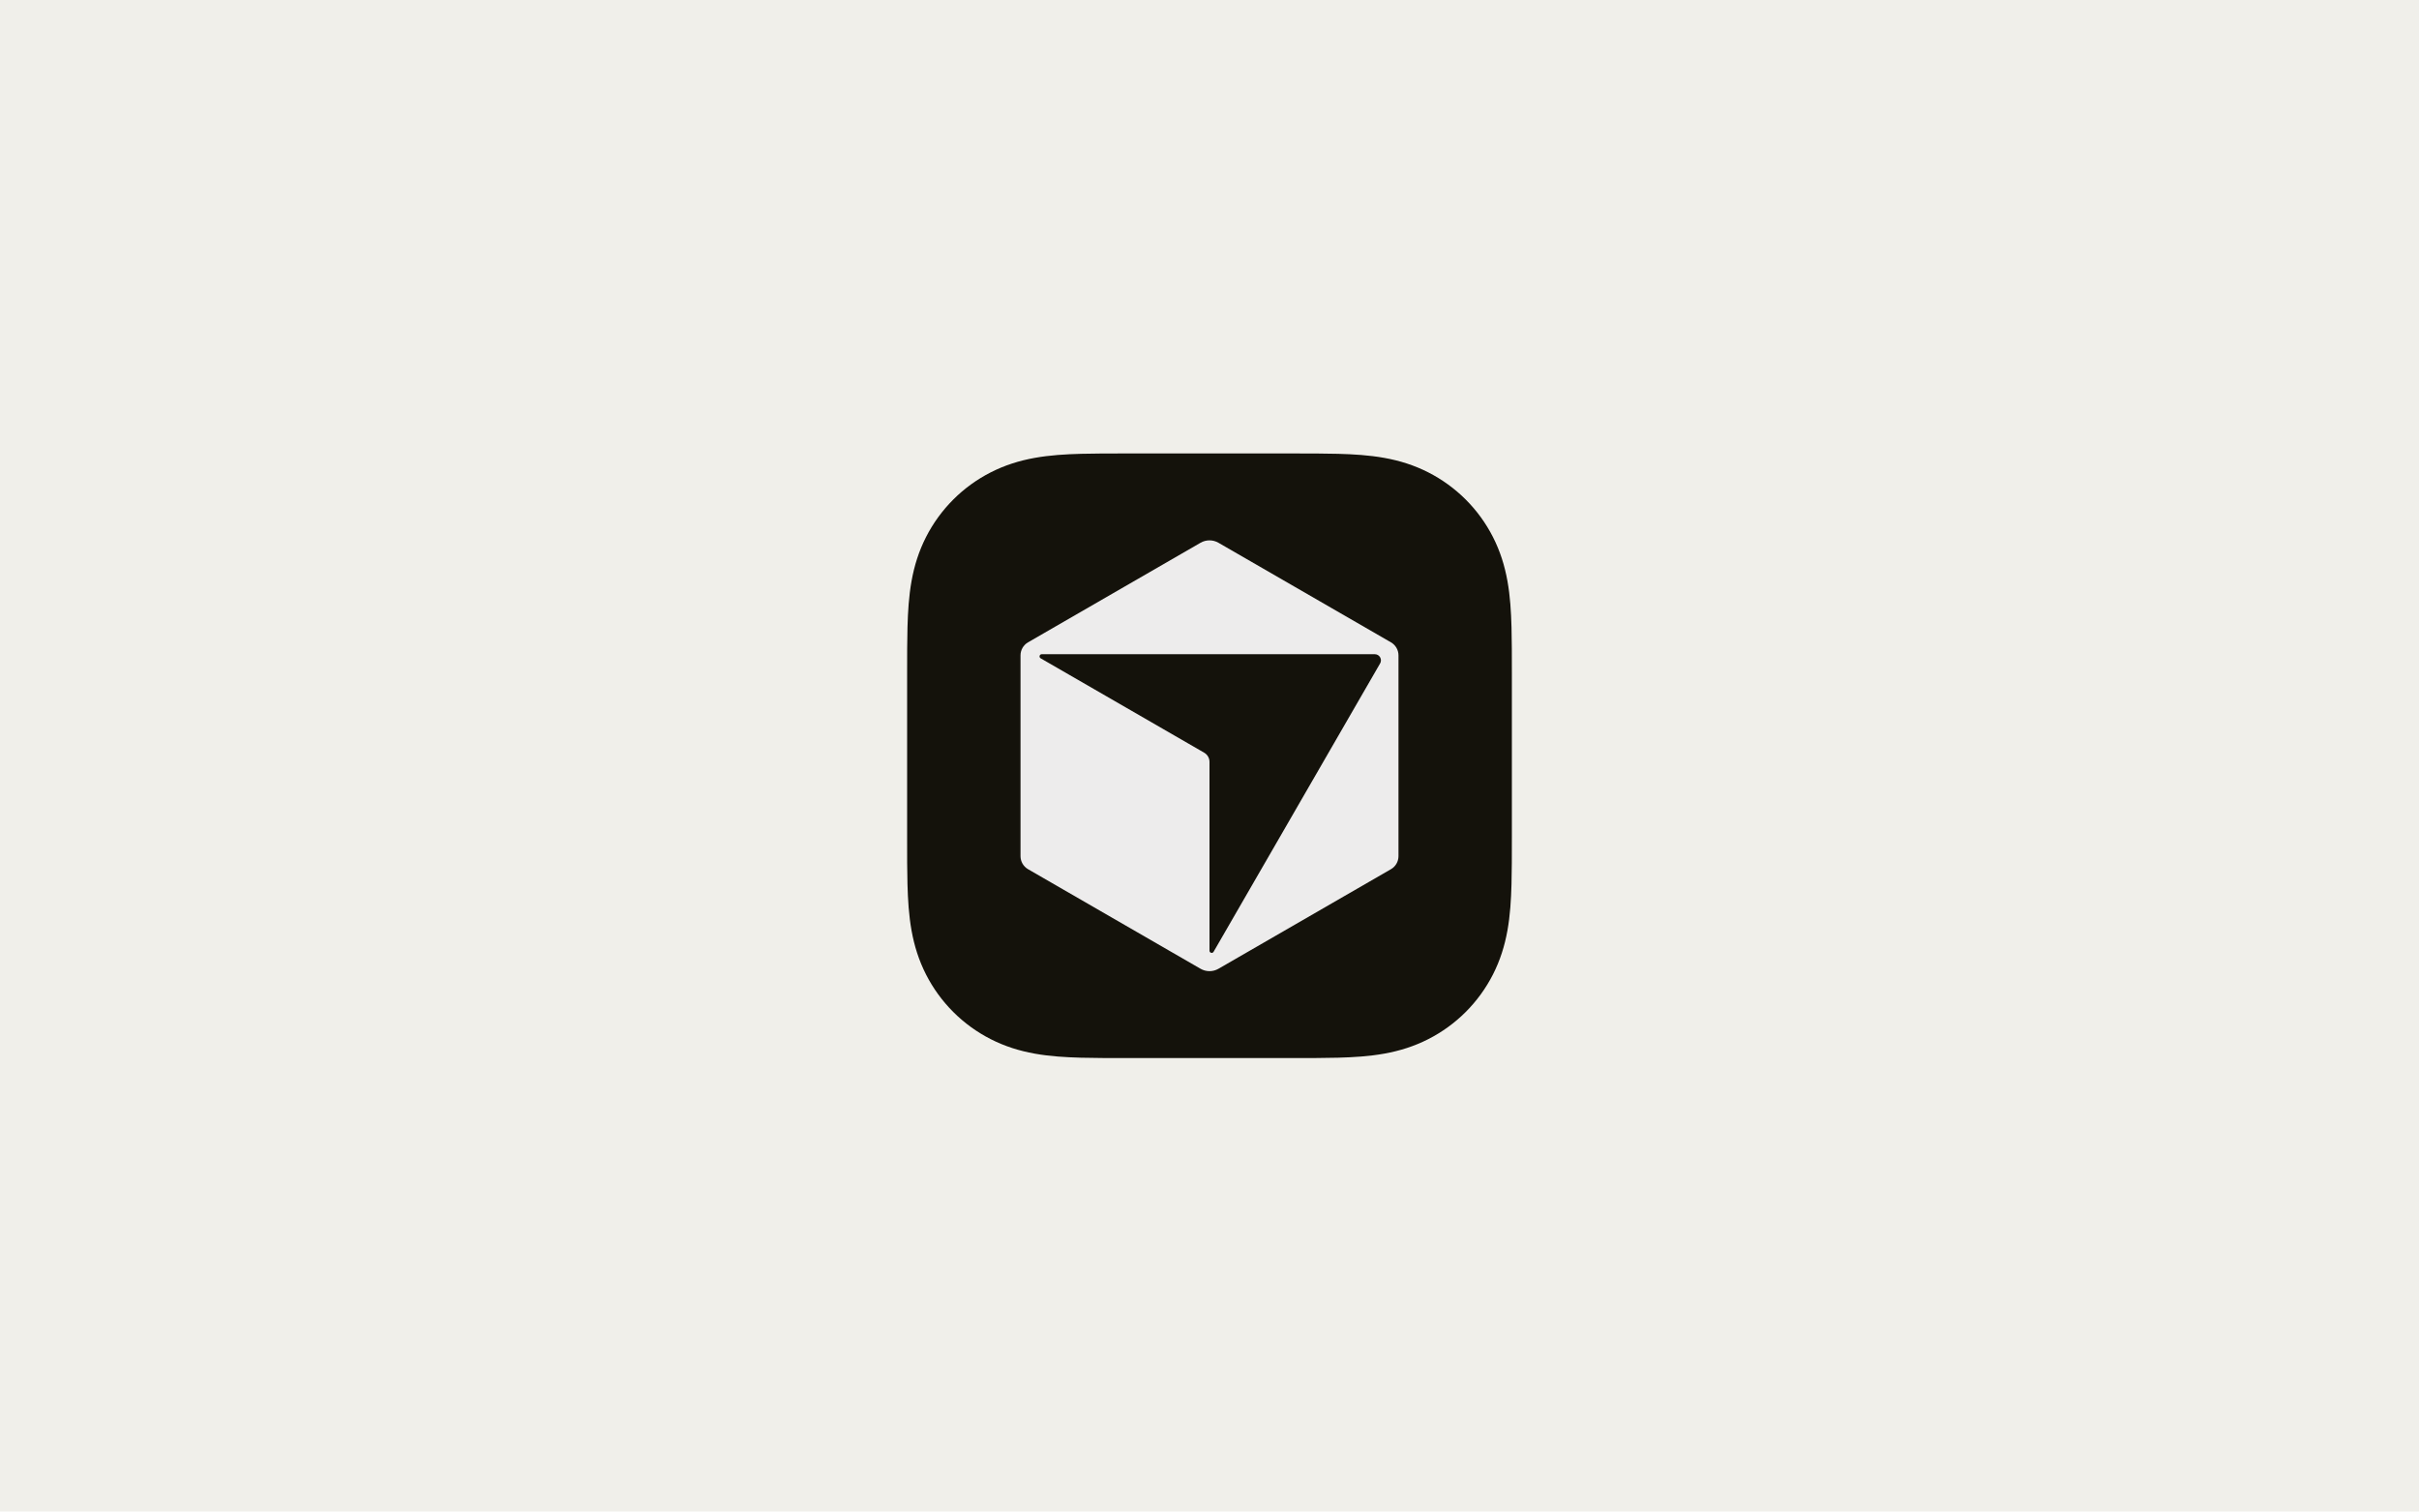
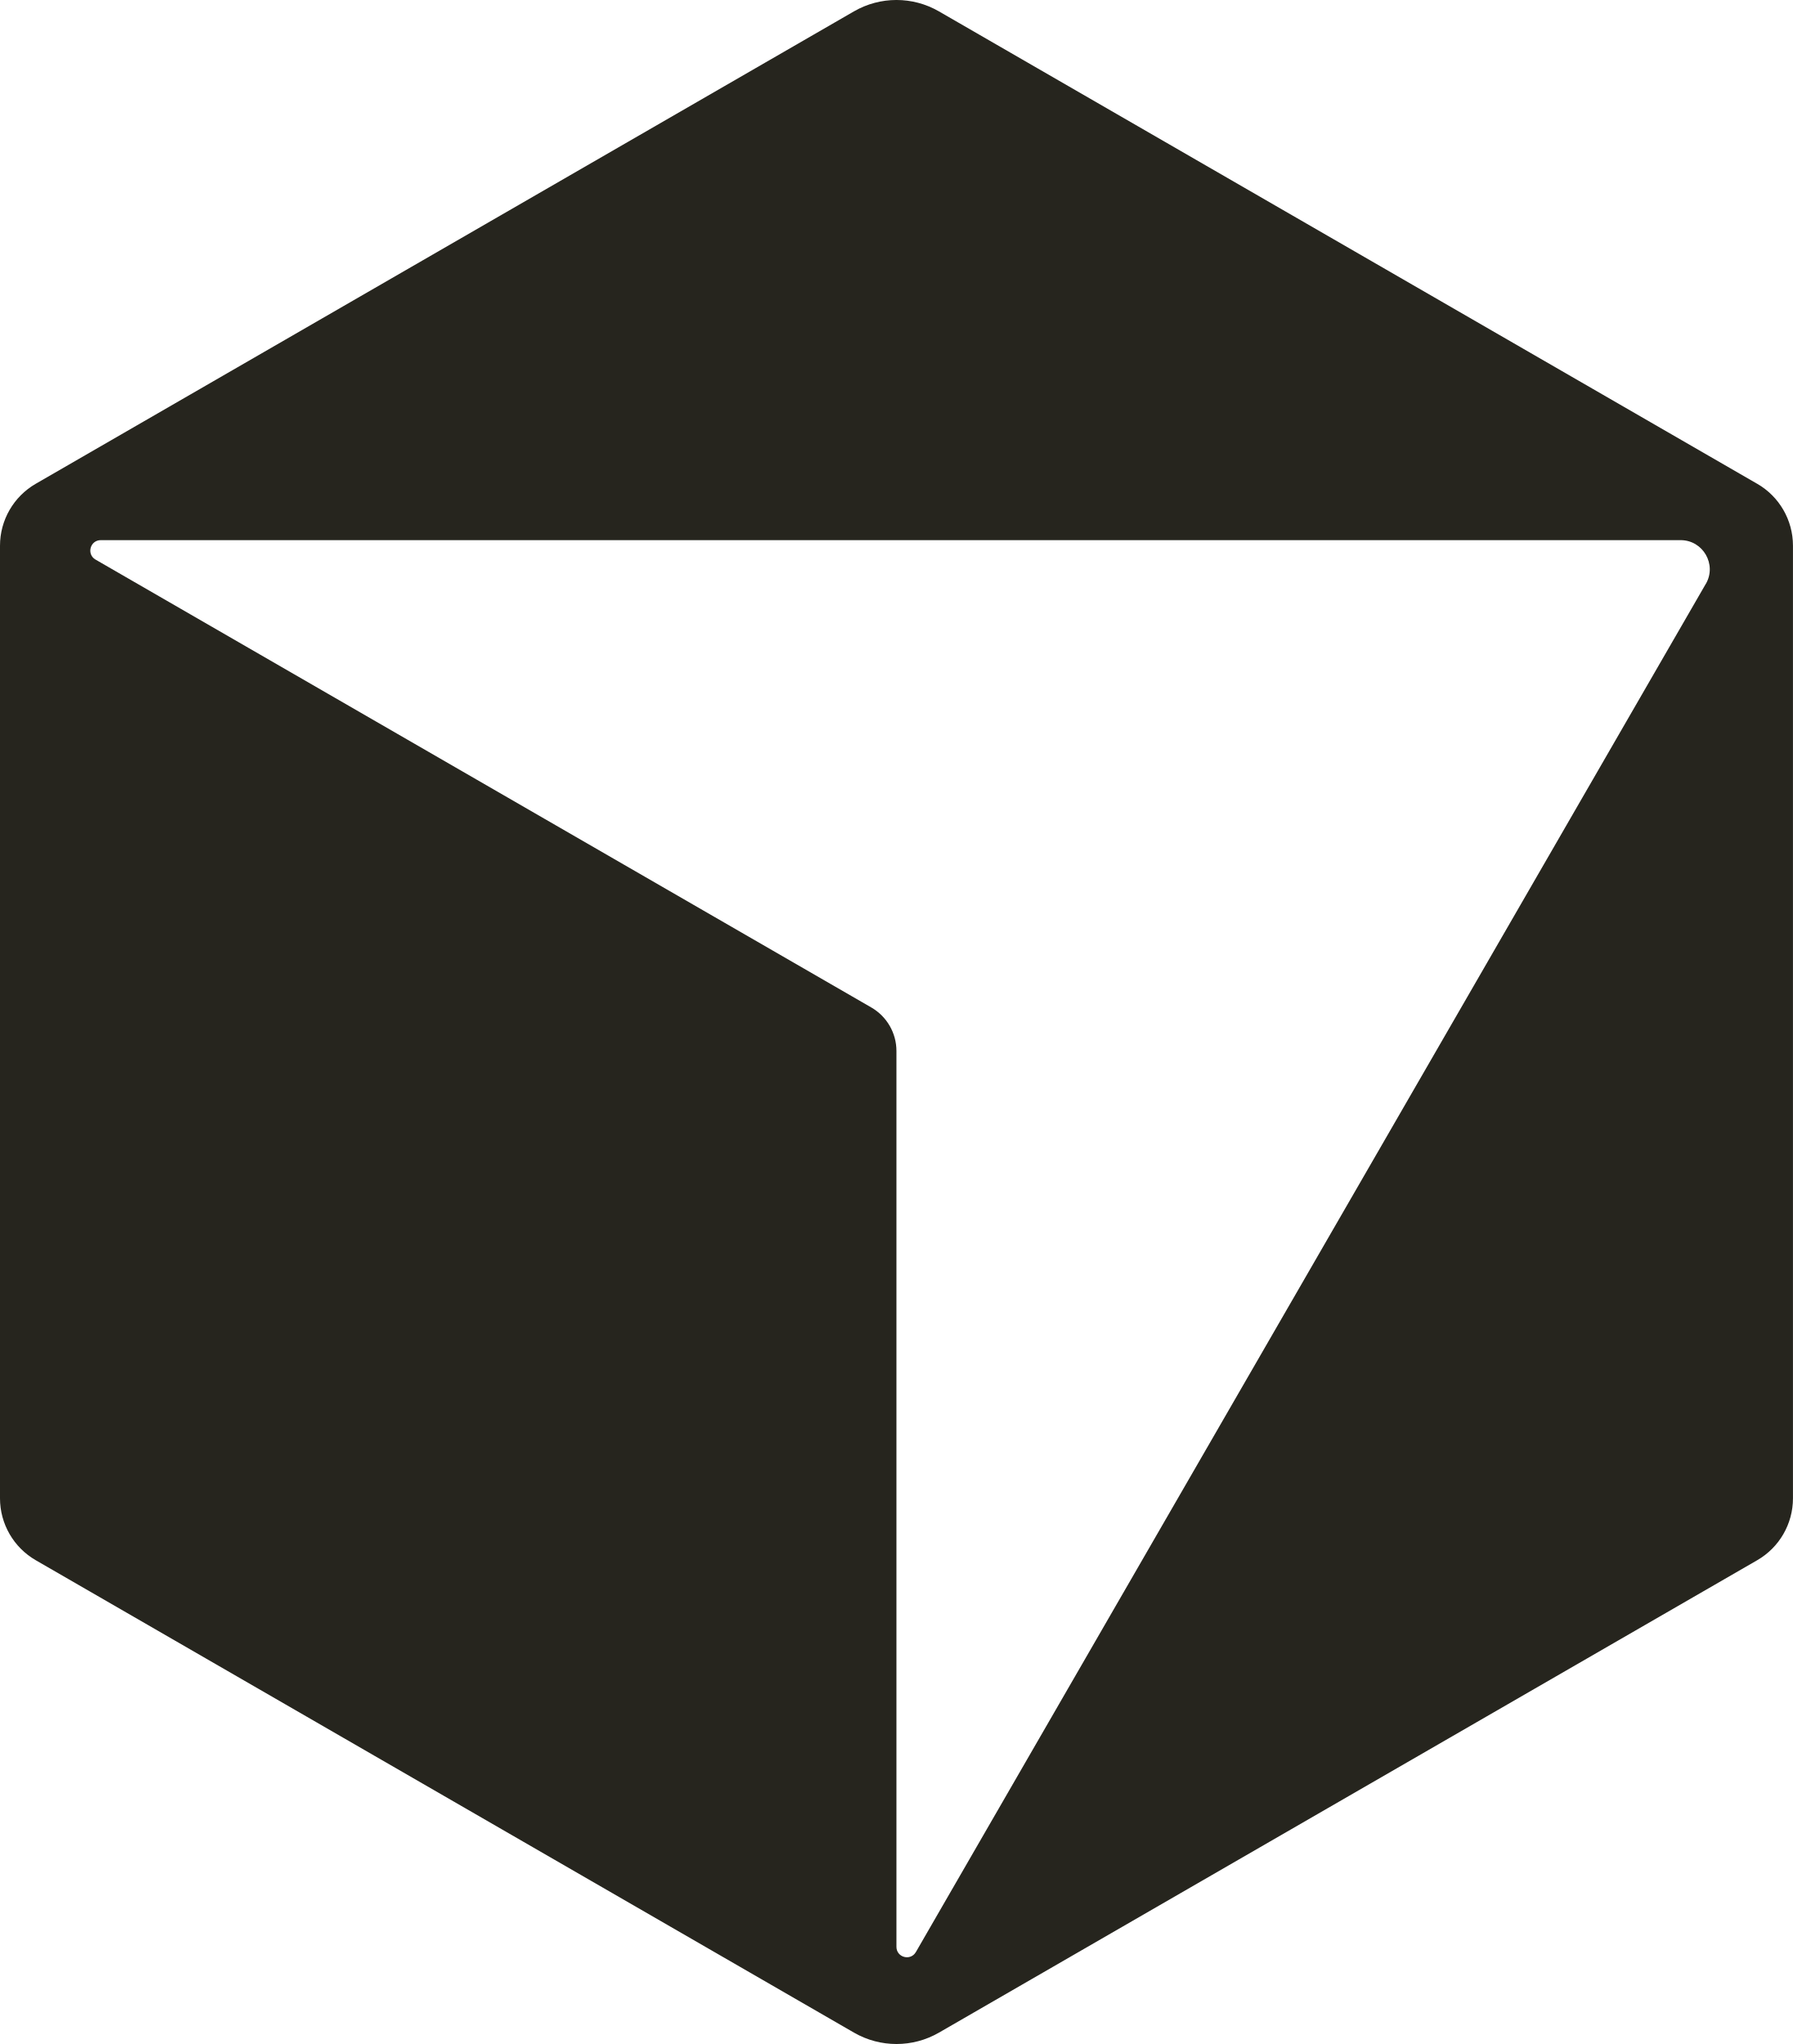
- <svg xmlns="http://www.w3.org/2000/svg" fill="none" viewBox="0 0 1600 1000" height="1000" width="1600">
-   <rect fill="#F0EFEA" height="1000" width="1600" />
-   <path fill="#14120B" d="M999.994 554.294C999.994 559.859 999.994 565.419 999.962 570.984C999.935 575.67 999.882 580.357 999.753 585.038C999.475 595.247 998.875 605.542 997.059 615.639C995.217 625.88 992.212 635.409 987.477 644.718C982.822 653.861 976.738 662.233 969.485 669.491C962.227 676.748 953.861 682.828 944.712 687.482C935.409 692.217 925.875 695.222 915.633 697.065C905.537 698.88 895.242 699.48 885.033 699.759C880.346 699.887 875.665 699.941 870.978 699.968C865.413 700.005 859.853 700 854.288 700H745.695C740.13 700 734.571 700 729.005 699.968C724.319 699.941 719.632 699.887 714.951 699.759C704.742 699.48 694.447 698.88 684.35 697.065C674.109 695.222 664.58 692.217 655.271 687.482C646.128 682.828 637.756 676.743 630.499 669.491C623.241 662.233 617.161 653.866 612.507 644.718C607.772 635.414 604.767 625.88 602.925 615.639C601.109 605.542 600.509 595.247 600.23 585.038C600.102 580.352 600.048 575.67 600.021 570.984C600 565.419 600 559.859 600 554.294V445.701C600 440.136 600 434.576 600.032 429.011C600.059 424.324 600.112 419.637 600.241 414.956C600.52 404.747 601.119 394.452 602.935 384.356C604.778 374.115 607.783 364.586 612.518 355.277C617.172 346.133 623.257 337.762 630.509 330.504C637.767 323.246 646.133 317.167 655.282 312.512C664.586 307.777 674.12 304.772 684.361 302.93C694.458 301.114 704.752 300.514 714.961 300.236C719.648 300.107 724.329 300.054 729.016 300.027C734.576 300 740.136 300 745.701 300H854.294C859.859 300 865.419 300 870.984 300.032C875.67 300.059 880.357 300.112 885.038 300.241C895.247 300.52 905.542 301.119 915.639 302.935C925.88 304.778 935.409 307.783 944.718 312.518C953.861 317.172 962.233 323.257 969.491 330.509C976.748 337.767 982.828 346.133 987.482 355.282C992.217 364.586 995.222 374.12 997.065 384.361C998.88 394.458 999.48 404.752 999.759 414.961C999.887 419.648 999.941 424.329 999.968 429.016C1000.01 434.581 1000 440.141 1000 445.706V554.299L999.994 554.294Z" />
-   <path fill="#EDECEC" d="M920.015 424.958L805.919 359.086C802.256 356.97 797.735 356.97 794.071 359.086L679.981 424.958C676.901 426.736 675 430.025 675 433.587V566.419C675 569.981 676.901 573.269 679.981 575.048L794.077 640.92C797.74 643.036 802.261 643.036 805.925 640.92L920.02 575.048C923.1 573.269 925.001 569.981 925.001 566.419V433.587C925.001 430.025 923.1 426.736 920.02 424.958H920.015ZM912.848 438.911L802.706 629.682C801.961 630.968 799.995 630.443 799.995 628.954V504.039C799.995 501.543 798.662 499.234 796.498 497.981L688.321 435.526C687.036 434.781 687.561 432.816 689.05 432.816H909.334C912.462 432.816 914.417 436.206 912.853 438.917H912.848V438.911Z" />
+ <svg xmlns="http://www.w3.org/2000/svg" id="Ebene_1" version="1.1" viewBox="0 0 466.73 532.09">
+   <defs>
+     <style>
+       .st0 {
+         fill: #26251e;
+       }
+     </style>
+   </defs>
+   <path class="st0" d="M457.43,125.94L244.42,2.96c-6.84-3.95-15.28-3.95-22.12,0L9.3,125.94c-5.75,3.32-9.3,9.46-9.3,16.11v247.99c0,6.65,3.55,12.79,9.3,16.11l213.01,122.98c6.84,3.95,15.28,3.95,22.12,0l213.01-122.98c5.75-3.32,9.3-9.46,9.3-16.11v-247.99c0-6.65-3.55-12.79-9.3-16.11h-.01ZM444.05,151.99l-205.63,356.16c-1.39,2.4-5.06,1.42-5.06-1.36v-233.21c0-4.66-2.49-8.97-6.53-11.31L24.87,145.67c-2.4-1.39-1.42-5.06,1.36-5.06h411.26c5.84,0,9.49,6.33,6.57,11.39h-.01Z" />
</svg>
